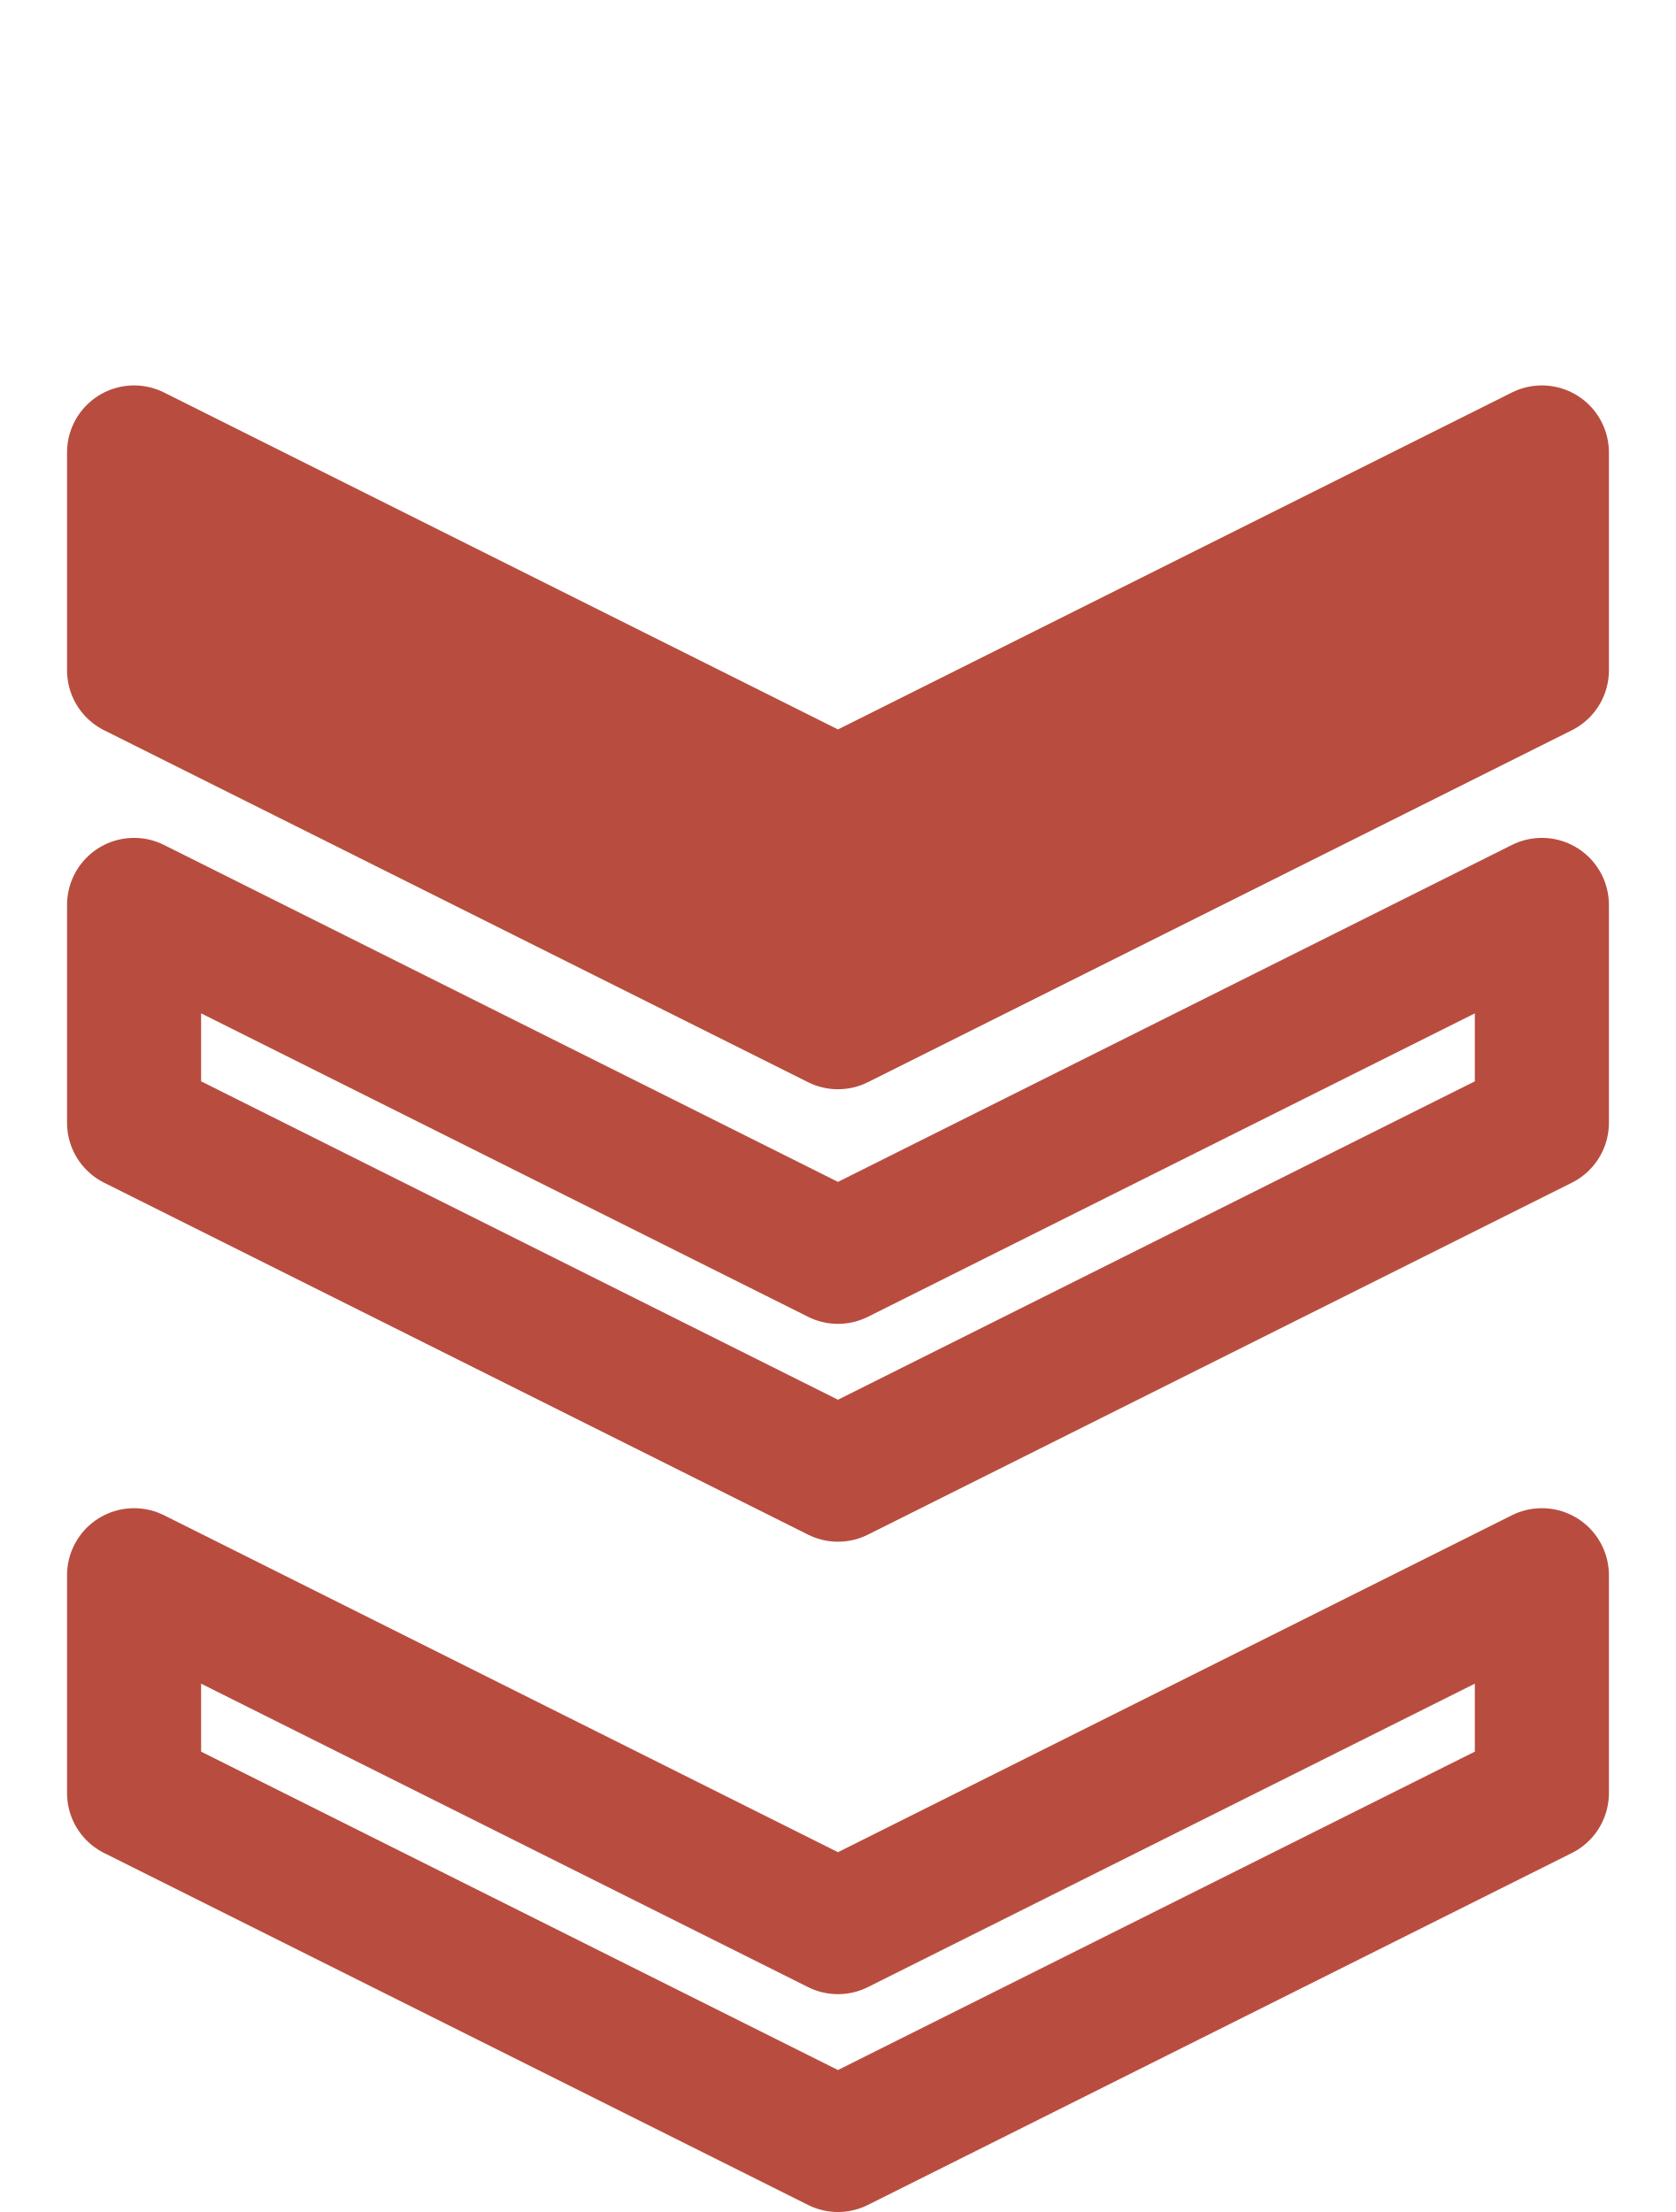
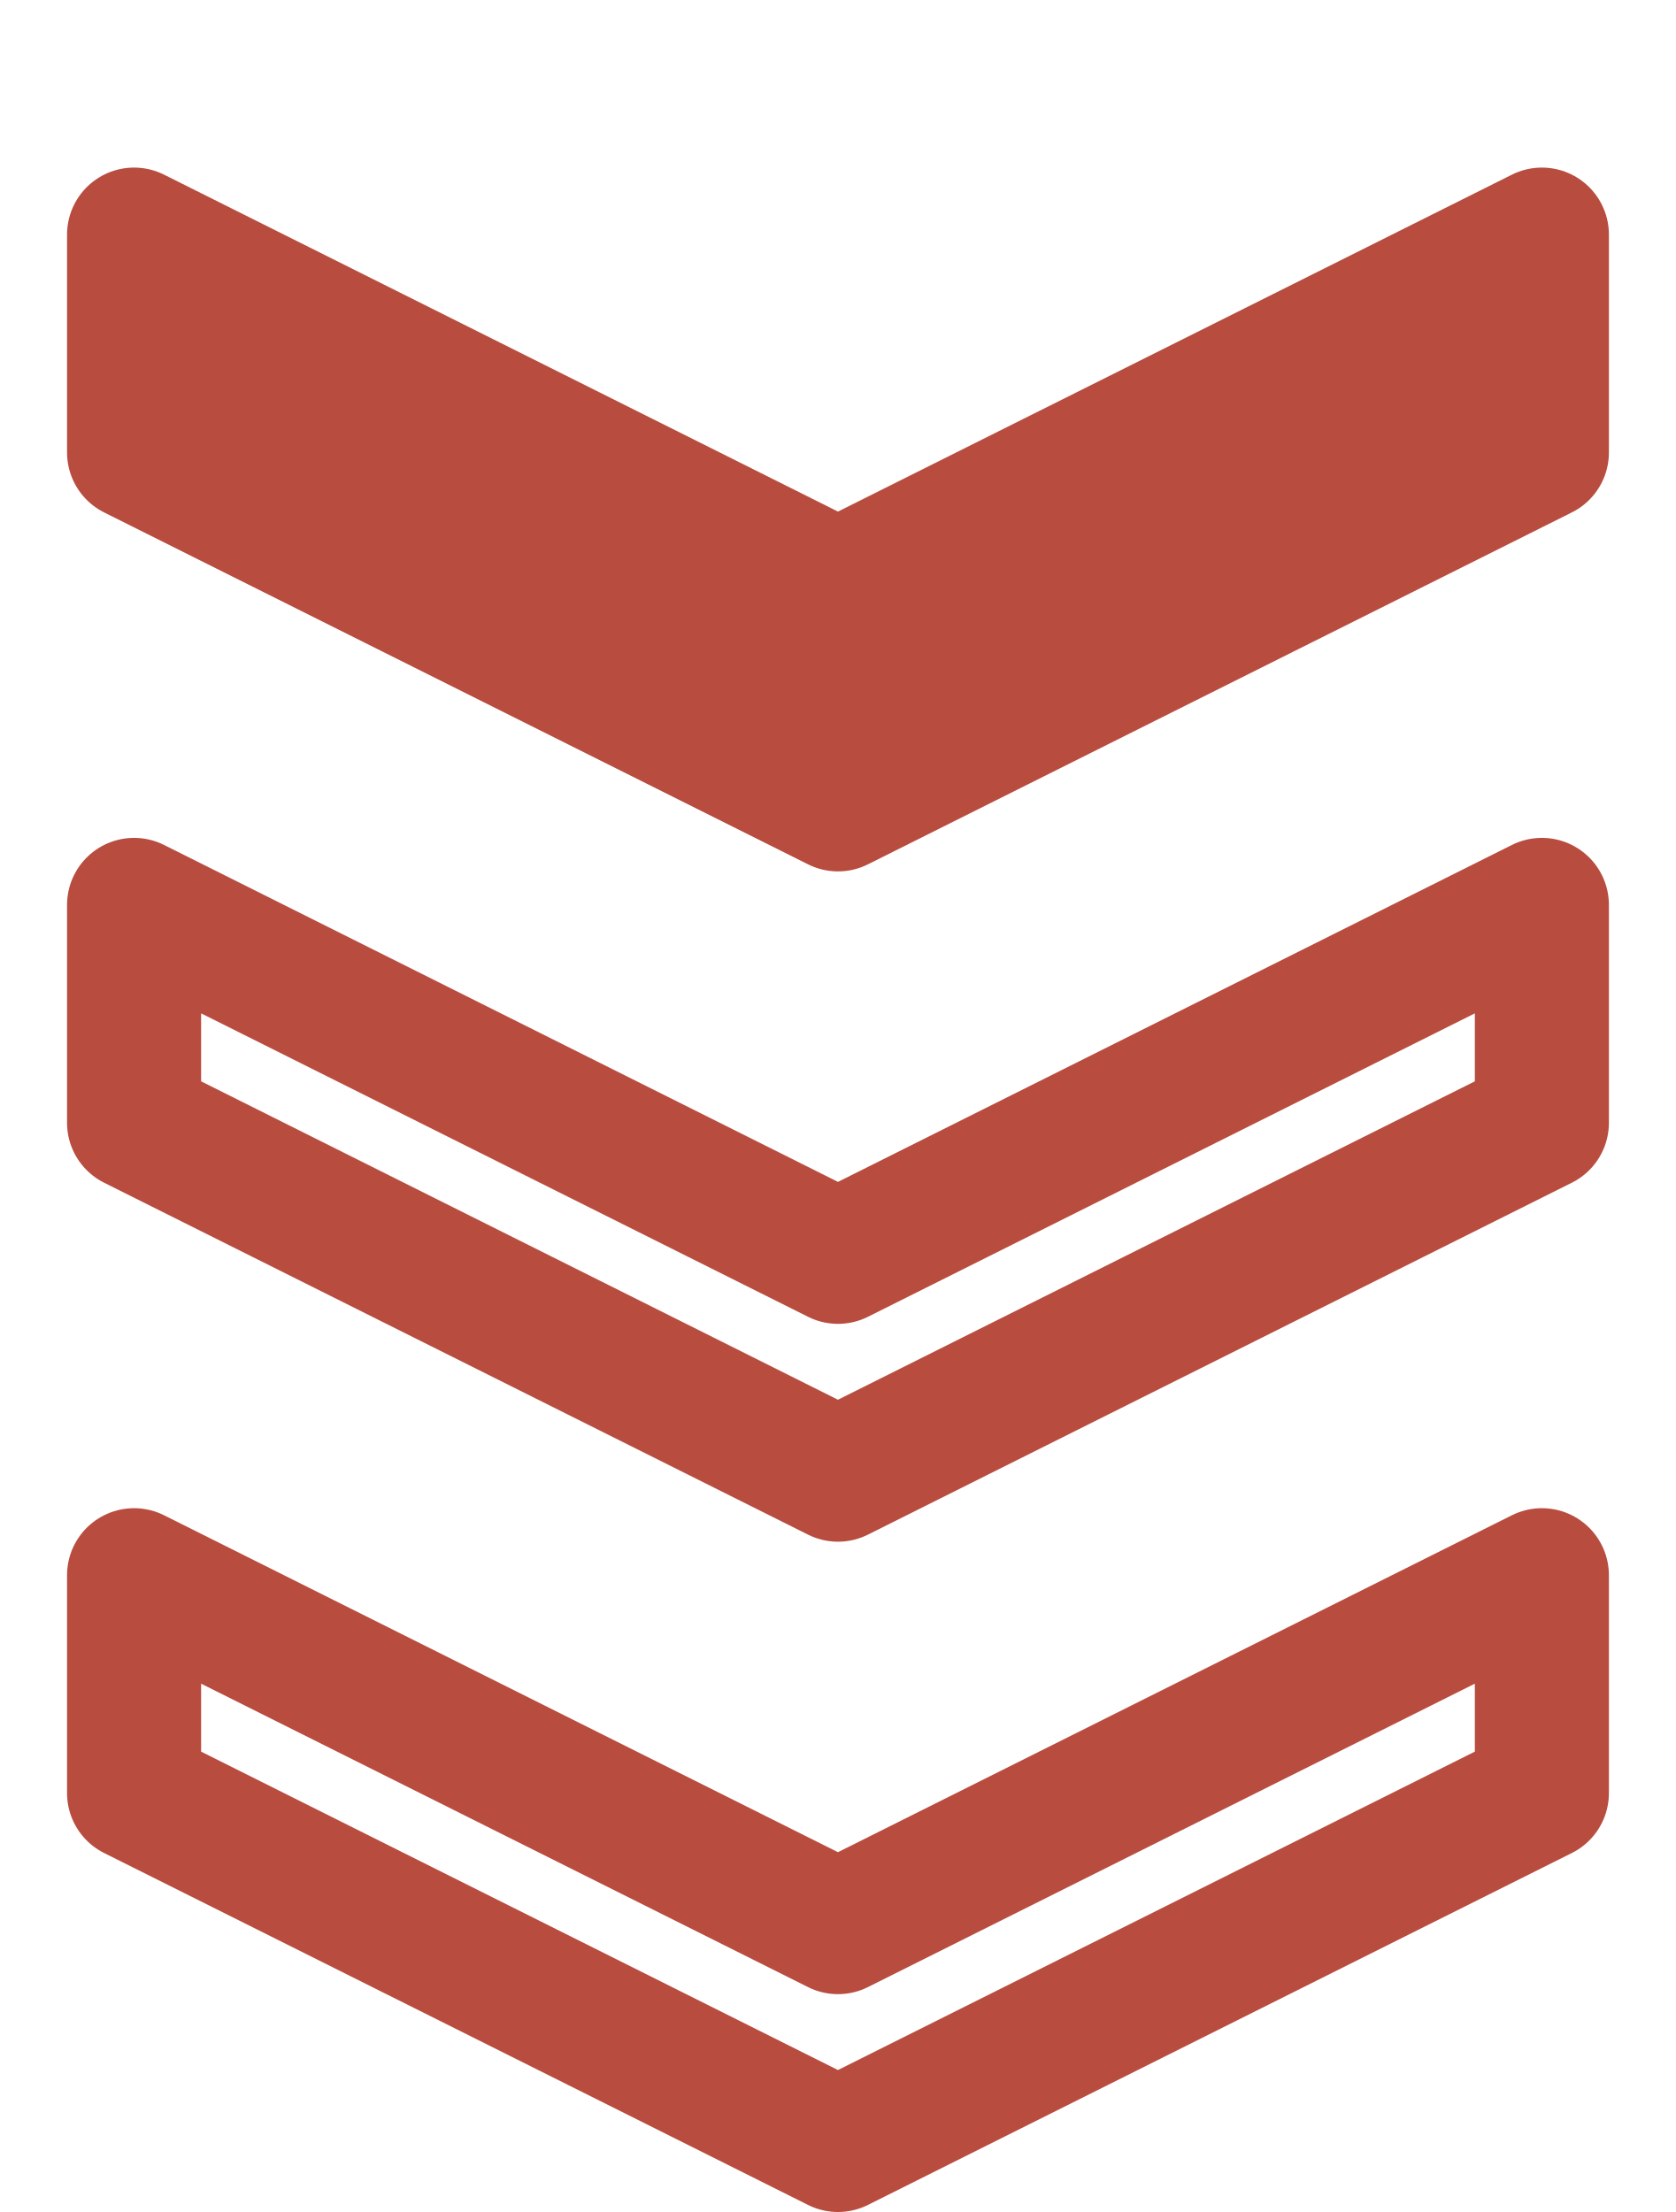
<svg xmlns="http://www.w3.org/2000/svg" viewBox="0 0 100 132">
  <g transform="translate(100 132) rotate(180)">
    <g fill="none" stroke="#b84d3f" stroke-width="8" stroke-linejoin="round">
      <path d="M8 38V25L50 4l42 21v13L50 17z" />
      <path d="M8 78V65l42-21 42 21v13L50 57z" />
    </g>
-     <path d="M8 105V92l42-21 42 21v13l-42-21z" fill="#b84d3f" stroke="#b84d3f" stroke-width="8" stroke-linejoin="round" />
+     <path d="M8 118V105l42-21 42 21v13l-42-21z" fill="#b84d3f" stroke="#b84d3f" stroke-width="8" stroke-linejoin="round" />
  </g>
</svg>
